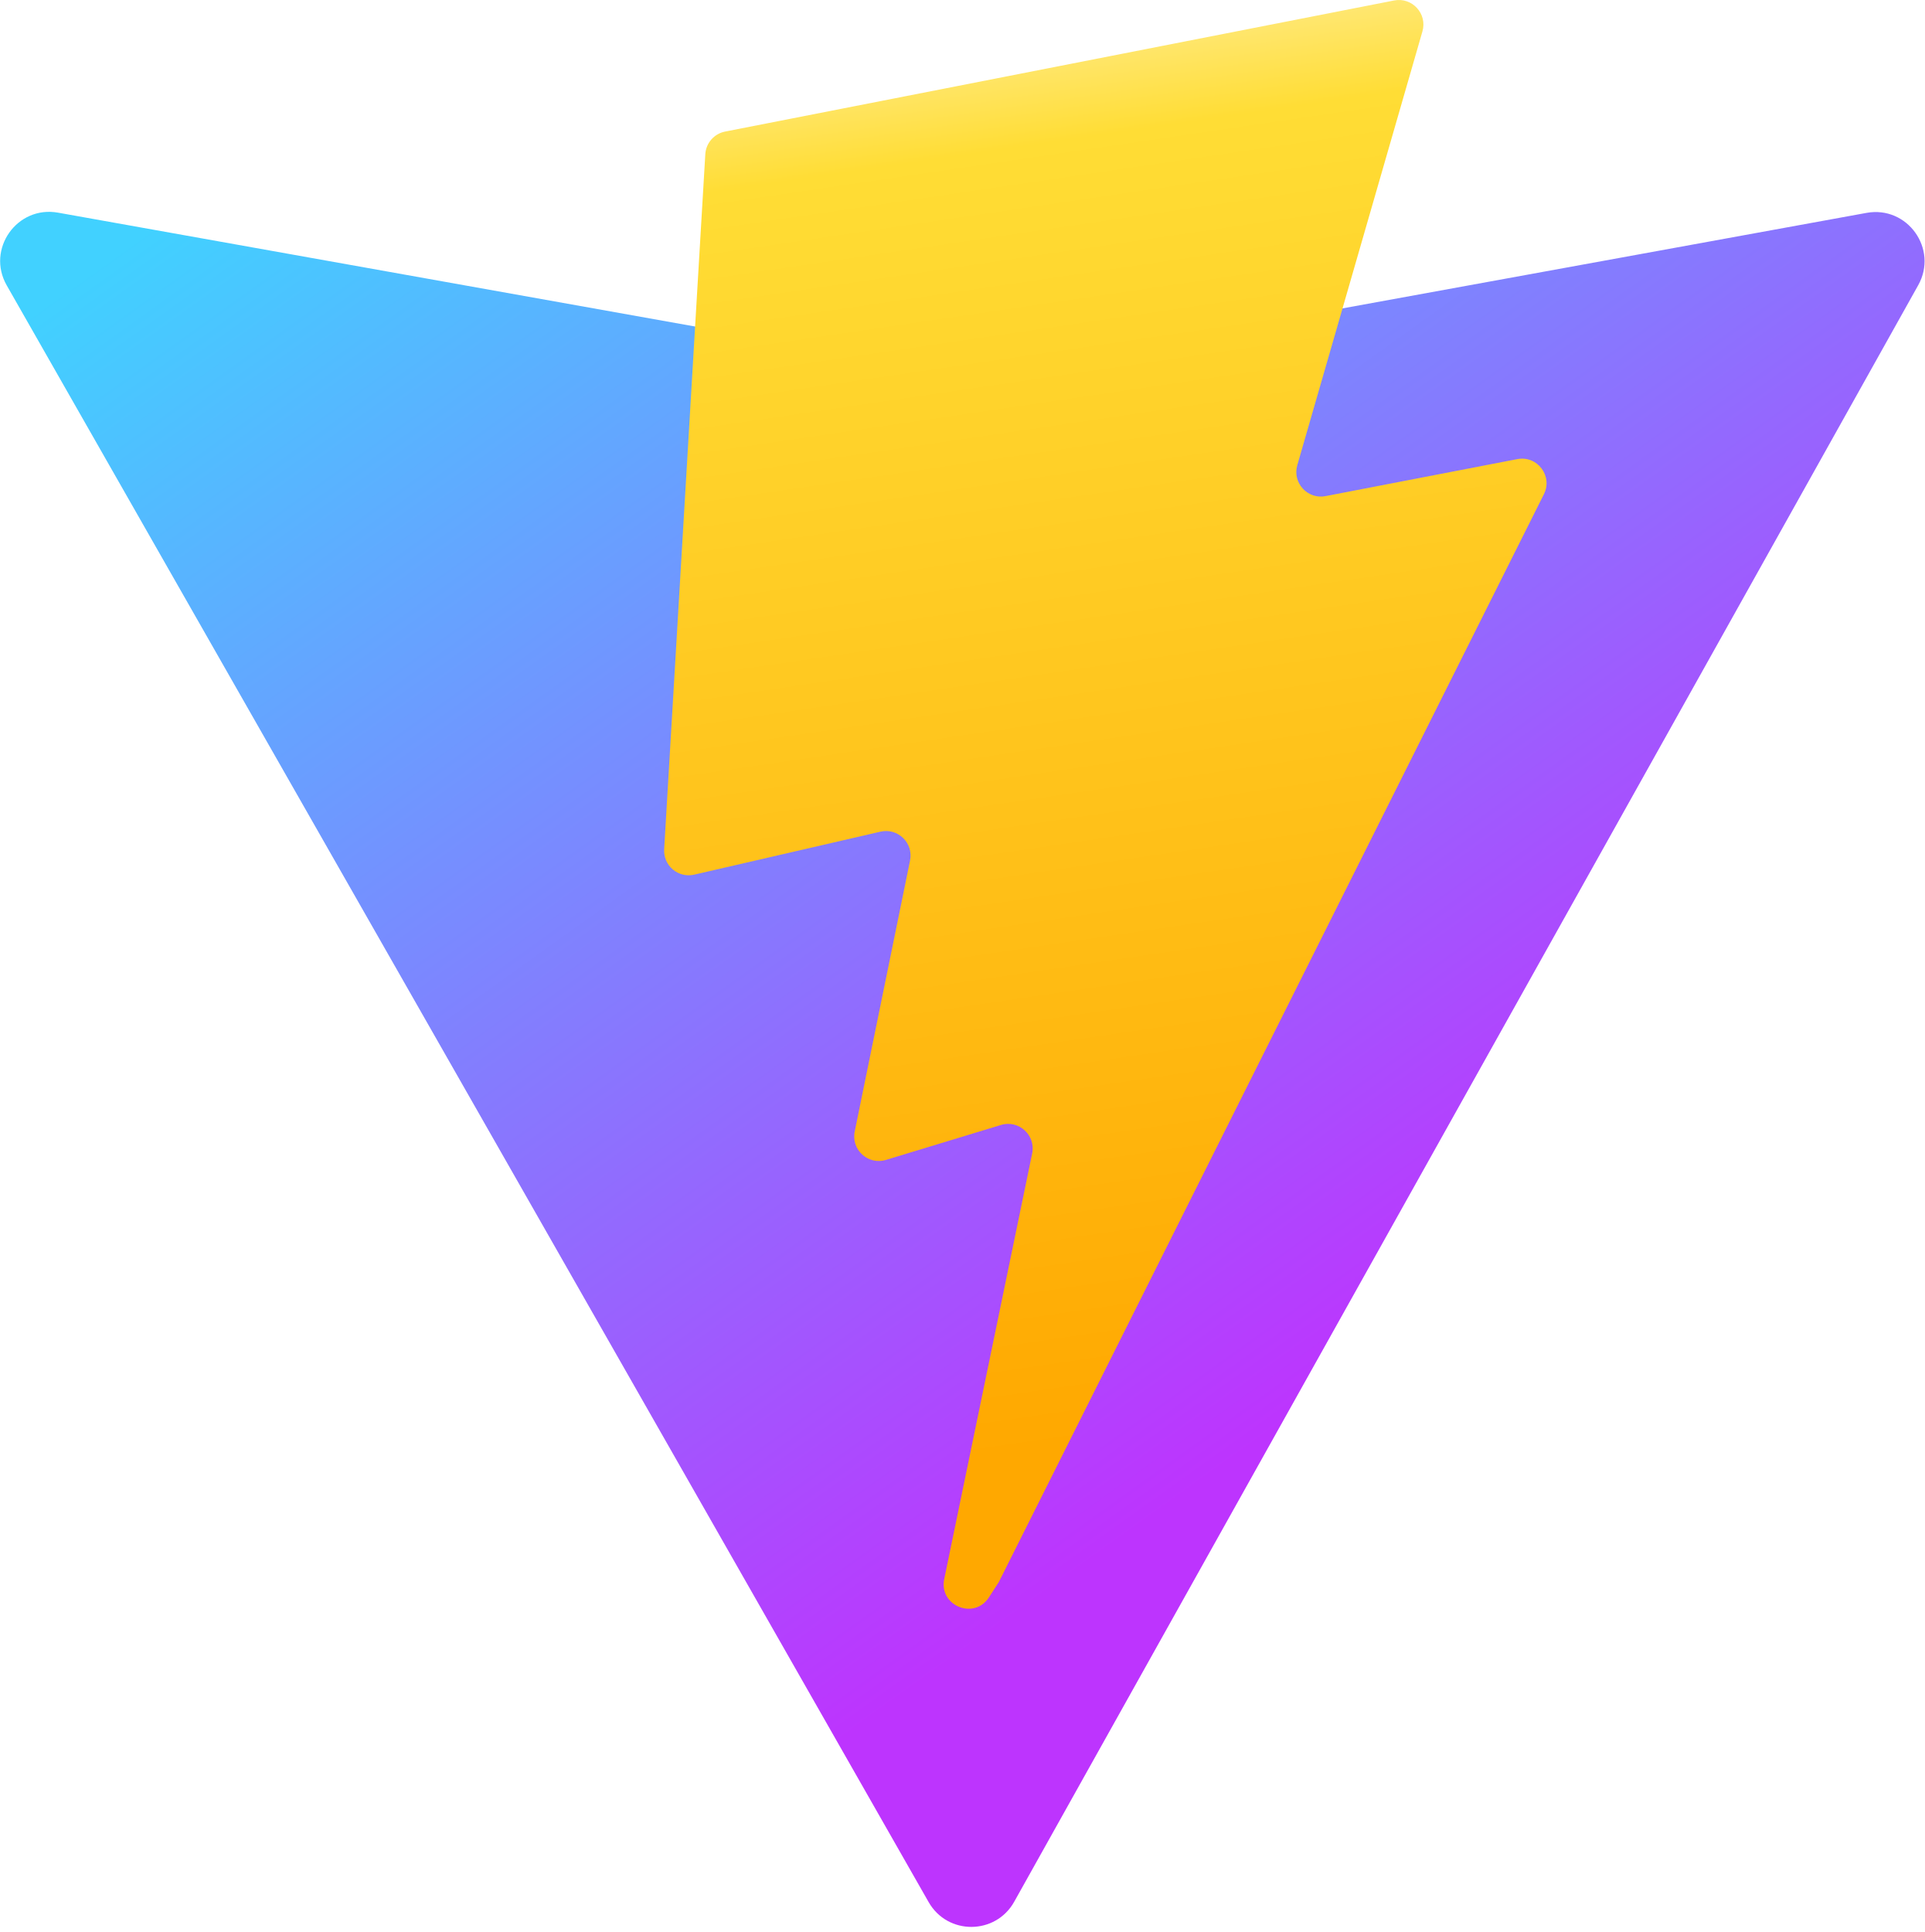
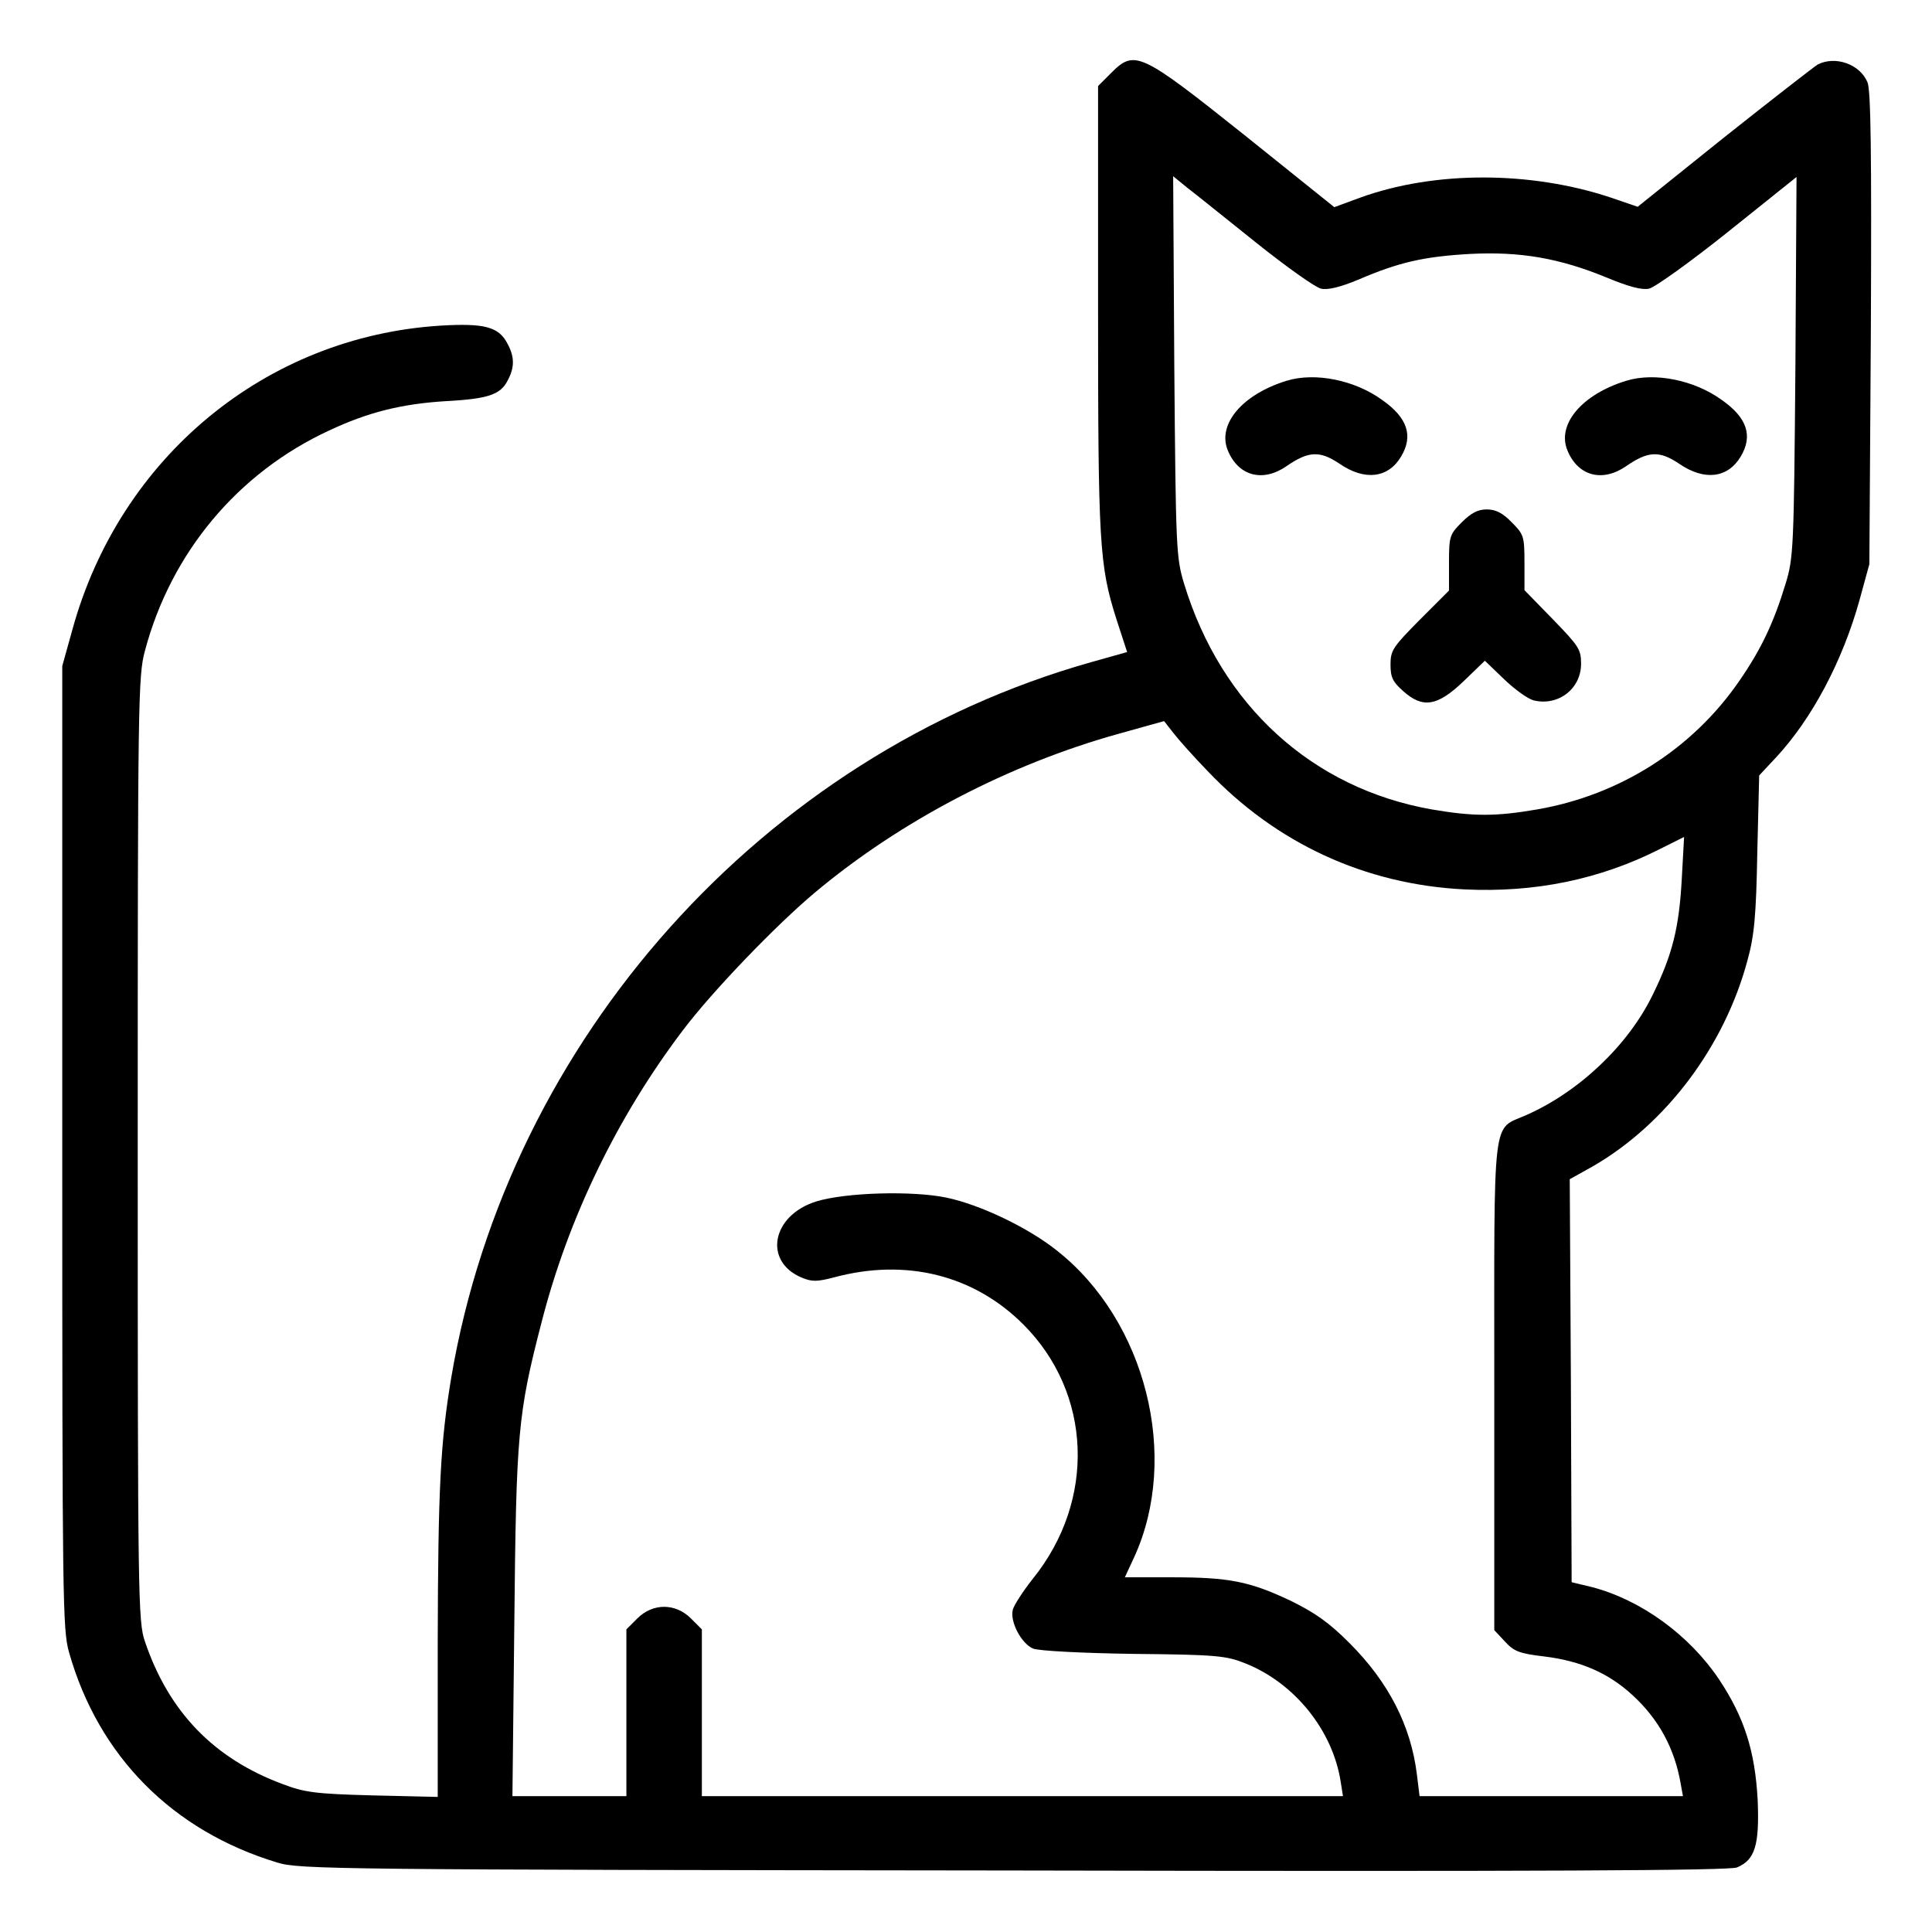
- <svg xmlns="http://www.w3.org/2000/svg" aria-hidden="true" role="img" class="iconify iconify--logos" width="31.88" height="32" preserveAspectRatio="xMidYMid meet" viewBox="0 0 256 257">
-   <defs>
-     <linearGradient id="IconifyId1813088fe1fbc01fb466" x1="-.828%" x2="57.636%" y1="7.652%" y2="78.411%">
-       <stop offset="0%" stop-color="#41D1FF" />
-       <stop offset="100%" stop-color="#BD34FE" />
-     </linearGradient>
-     <linearGradient id="IconifyId1813088fe1fbc01fb467" x1="43.376%" x2="50.316%" y1="2.242%" y2="89.03%">
-       <stop offset="0%" stop-color="#FFEA83" />
-       <stop offset="8.333%" stop-color="#FFDD35" />
-       <stop offset="100%" stop-color="#FFA800" />
-     </linearGradient>
-   </defs>
-   <path fill="url(#IconifyId1813088fe1fbc01fb466)" d="M255.153 37.938L134.897 252.976c-2.483 4.44-8.862 4.466-11.382.048L.875 37.958c-2.746-4.814 1.371-10.646 6.827-9.67l120.385 21.517a6.537 6.537 0 0 0 2.322-.004l117.867-21.483c5.438-.991 9.574 4.796 6.877 9.62Z" />
-   <path fill="url(#IconifyId1813088fe1fbc01fb467)" d="M185.432.063L96.44 17.501a3.268 3.268 0 0 0-2.634 3.014l-5.474 92.456a3.268 3.268 0 0 0 3.997 3.378l24.777-5.718c2.318-.535 4.413 1.507 3.936 3.838l-7.361 36.047c-.495 2.426 1.782 4.5 4.151 3.78l15.304-4.649c2.372-.72 4.652 1.36 4.15 3.788l-11.698 56.621c-.732 3.542 3.979 5.473 5.943 2.437l1.313-2.028l72.516-144.72c1.215-2.423-.88-5.186-3.54-4.672l-25.505 4.922c-2.396.462-4.435-1.77-3.759-4.114l16.646-57.705c.677-2.35-1.37-4.583-3.769-4.113Z" />
+ <svg xmlns="http://www.w3.org/2000/svg" version="1.0" width="512pt" height="512pt" viewBox="0 0 512 512" preserveAspectRatio="xMidYMid meet">
+   <g transform="translate(0,512) scale(0.1,-0.1)" fill="#000000" stroke="none">
+     <path d="M2945 4927 l-35 -35 0 -585 c0 -627 3 -685 49 -829 l28 -86 -96 -27 c-868 -245 -1543 -999 -1695 -1895 -29 -174 -35 -292 -36 -704 l0 -408 -172 4 c-153 4 -181 8 -239 30 -183 68 -302 192 -365 378 -18 53 -19 110 -19 1305 0 1187 1 1254 19 1320 69 260 246 472 488 584 104 49 194 71 311 78 110 6 143 17 162 54 19 35 19 63 0 98 -23 45 -61 55 -178 48 -462 -29 -849 -348 -975 -805 l-27 -97 0 -1275 c0 -1205 1 -1279 18 -1339 78 -275 274 -473 552 -557 57 -18 159 -19 1950 -21 1416 -3 1897 0 1918 8 48 20 60 59 55 179 -7 129 -35 218 -102 319 -79 118 -207 211 -337 245 l-54 13 -2 534 -3 534 61 34 c194 112 349 318 410 546 18 65 23 118 26 285 l5 205 44 47 c96 103 177 256 222 418 l26 95 4 624 c2 467 0 632 -9 653 -20 48 -85 71 -132 47 -11 -7 -123 -94 -249 -194 l-228 -183 -70 24 c-212 71 -468 72 -666 0 l-68 -25 -238 191 c-276 220 -291 227 -353 165z m385 -451 c79 -63 156 -118 171 -121 18 -4 51 4 99 24 107 46 173 61 295 68 133 7 238 -11 364 -63 58 -24 92 -33 111 -29 15 3 110 71 210 151 l181 145 -3 -503 c-4 -482 -5 -506 -26 -575 -32 -105 -65 -174 -123 -258 -124 -180 -316 -302 -535 -340 -110 -19 -169 -19 -280 0 -317 56 -558 276 -656 598 -21 69 -22 92 -26 576 l-3 504 38 -31 c21 -16 103 -82 183 -146z m-130 -1399 c182 -192 418 -301 681 -314 186 -9 359 26 520 108 l62 31 -6 -109 c-7 -132 -25 -203 -77 -309 -65 -134 -195 -257 -335 -319 -92 -41 -85 16 -85 -717 l0 -648 28 -30 c24 -26 37 -32 106 -40 96 -12 169 -44 232 -102 70 -64 112 -142 128 -235 l6 -33 -349 0 -349 0 -7 57 c-16 130 -75 245 -179 349 -55 55 -91 80 -156 112 -108 51 -162 62 -315 62 l-124 0 25 54 c121 265 31 625 -204 811 -76 61 -203 122 -293 141 -90 19 -268 14 -346 -10 -118 -37 -141 -159 -38 -202 27 -11 40 -11 86 1 190 51 370 6 501 -125 182 -182 193 -466 25 -674 -26 -33 -50 -70 -53 -82 -8 -32 23 -90 54 -103 15 -6 130 -12 267 -14 220 -2 245 -5 295 -25 131 -52 232 -178 253 -314 l6 -38 -850 0 -849 0 0 221 0 221 -29 29 c-41 41 -101 41 -142 0 l-29 -29 0 -221 0 -221 -151 0 -151 0 5 458 c5 503 9 554 72 797 71 278 202 547 375 775 77 102 246 278 350 365 227 190 513 339 803 420 l122 34 25 -32 c14 -18 54 -63 90 -100z" />
+     <path d="M3410 4111 c-118 -36 -185 -116 -156 -185 28 -68 93 -85 156 -41 58 40 88 41 140 6 67 -46 129 -38 163 19 33 55 17 103 -50 150 -73 53 -178 74 -253 51z" />
+     <path d="M4310 4111 c-118 -36 -185 -116 -156 -185 28 -68 93 -85 156 -41 58 40 88 41 140 6 67 -46 129 -38 163 19 33 55 17 103 -50 150 -73 53 -178 74 -253 51z" />
+     <path d="M3874 3736 c-32 -32 -34 -37 -34 -107 l0 -74 -77 -77 c-71 -72 -78 -81 -78 -119 0 -34 6 -46 33 -70 52 -47 91 -41 160 25 l57 55 51 -49 c28 -27 63 -52 78 -56 65 -16 126 30 126 97 0 38 -6 47 -75 118 l-75 77 0 73 c0 70 -2 75 -34 107 -24 25 -43 34 -66 34 -23 0 -41 -9 -66 -34z" />
+   </g>
</svg>
